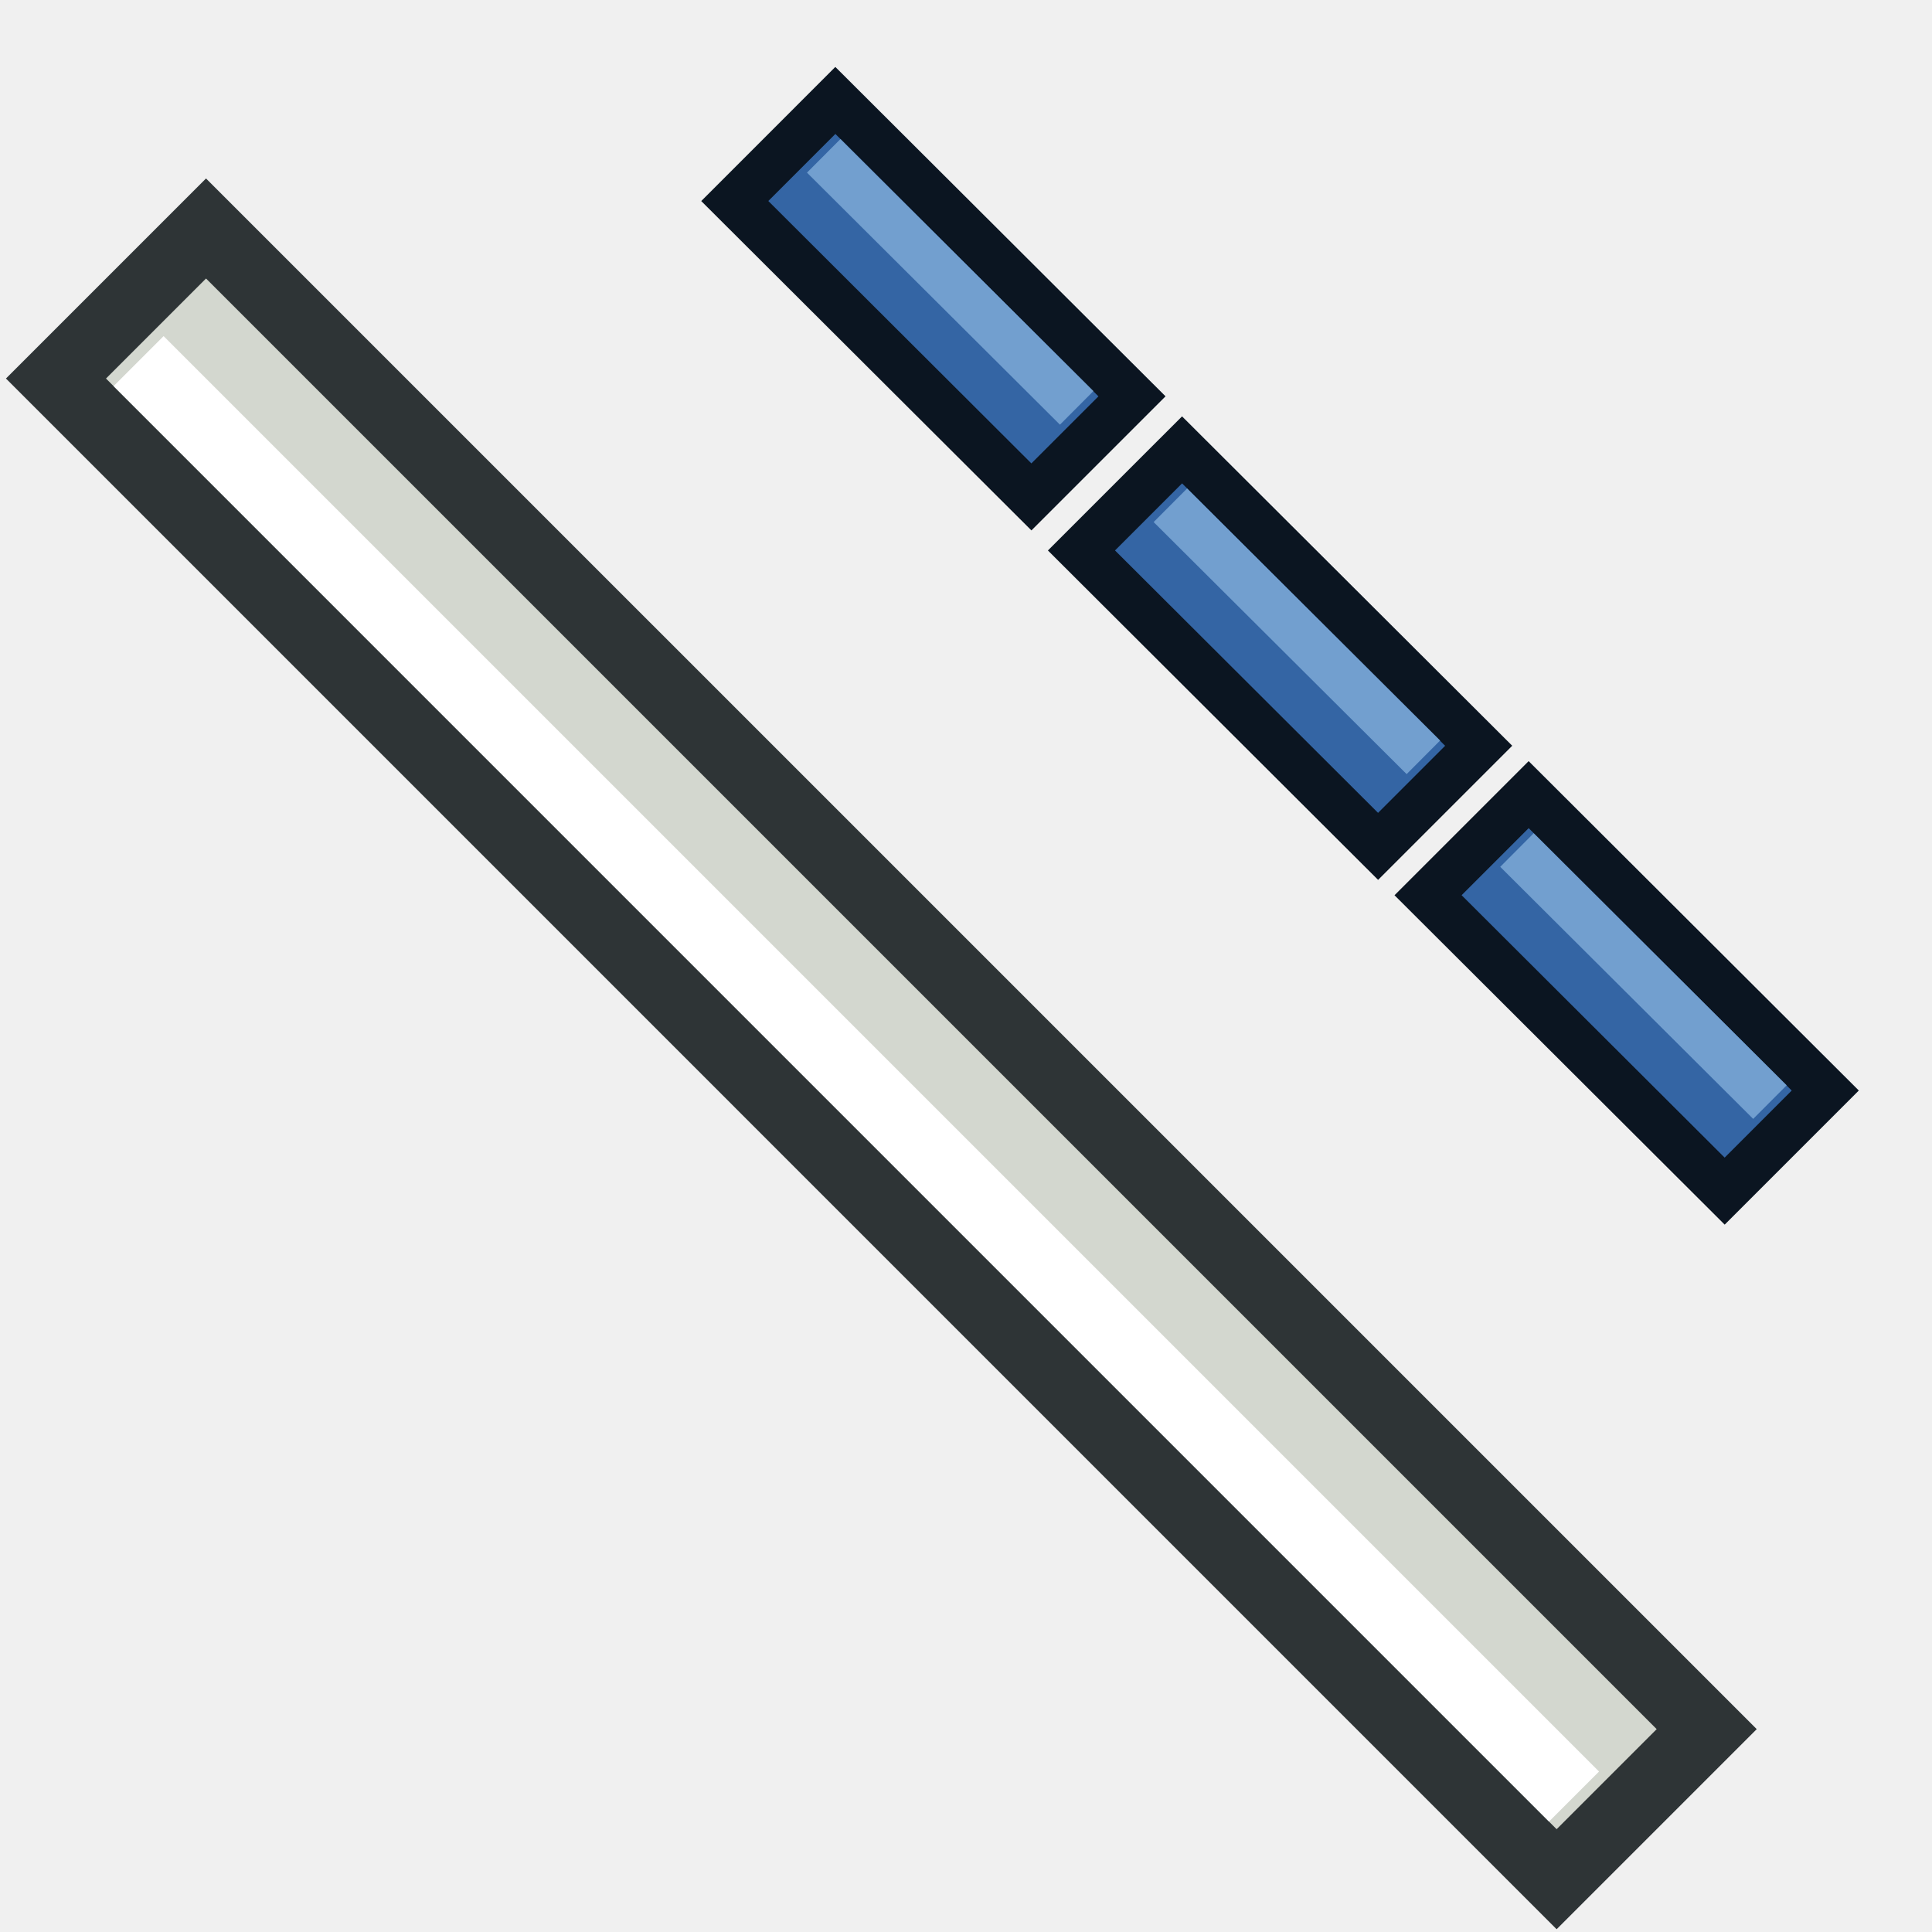
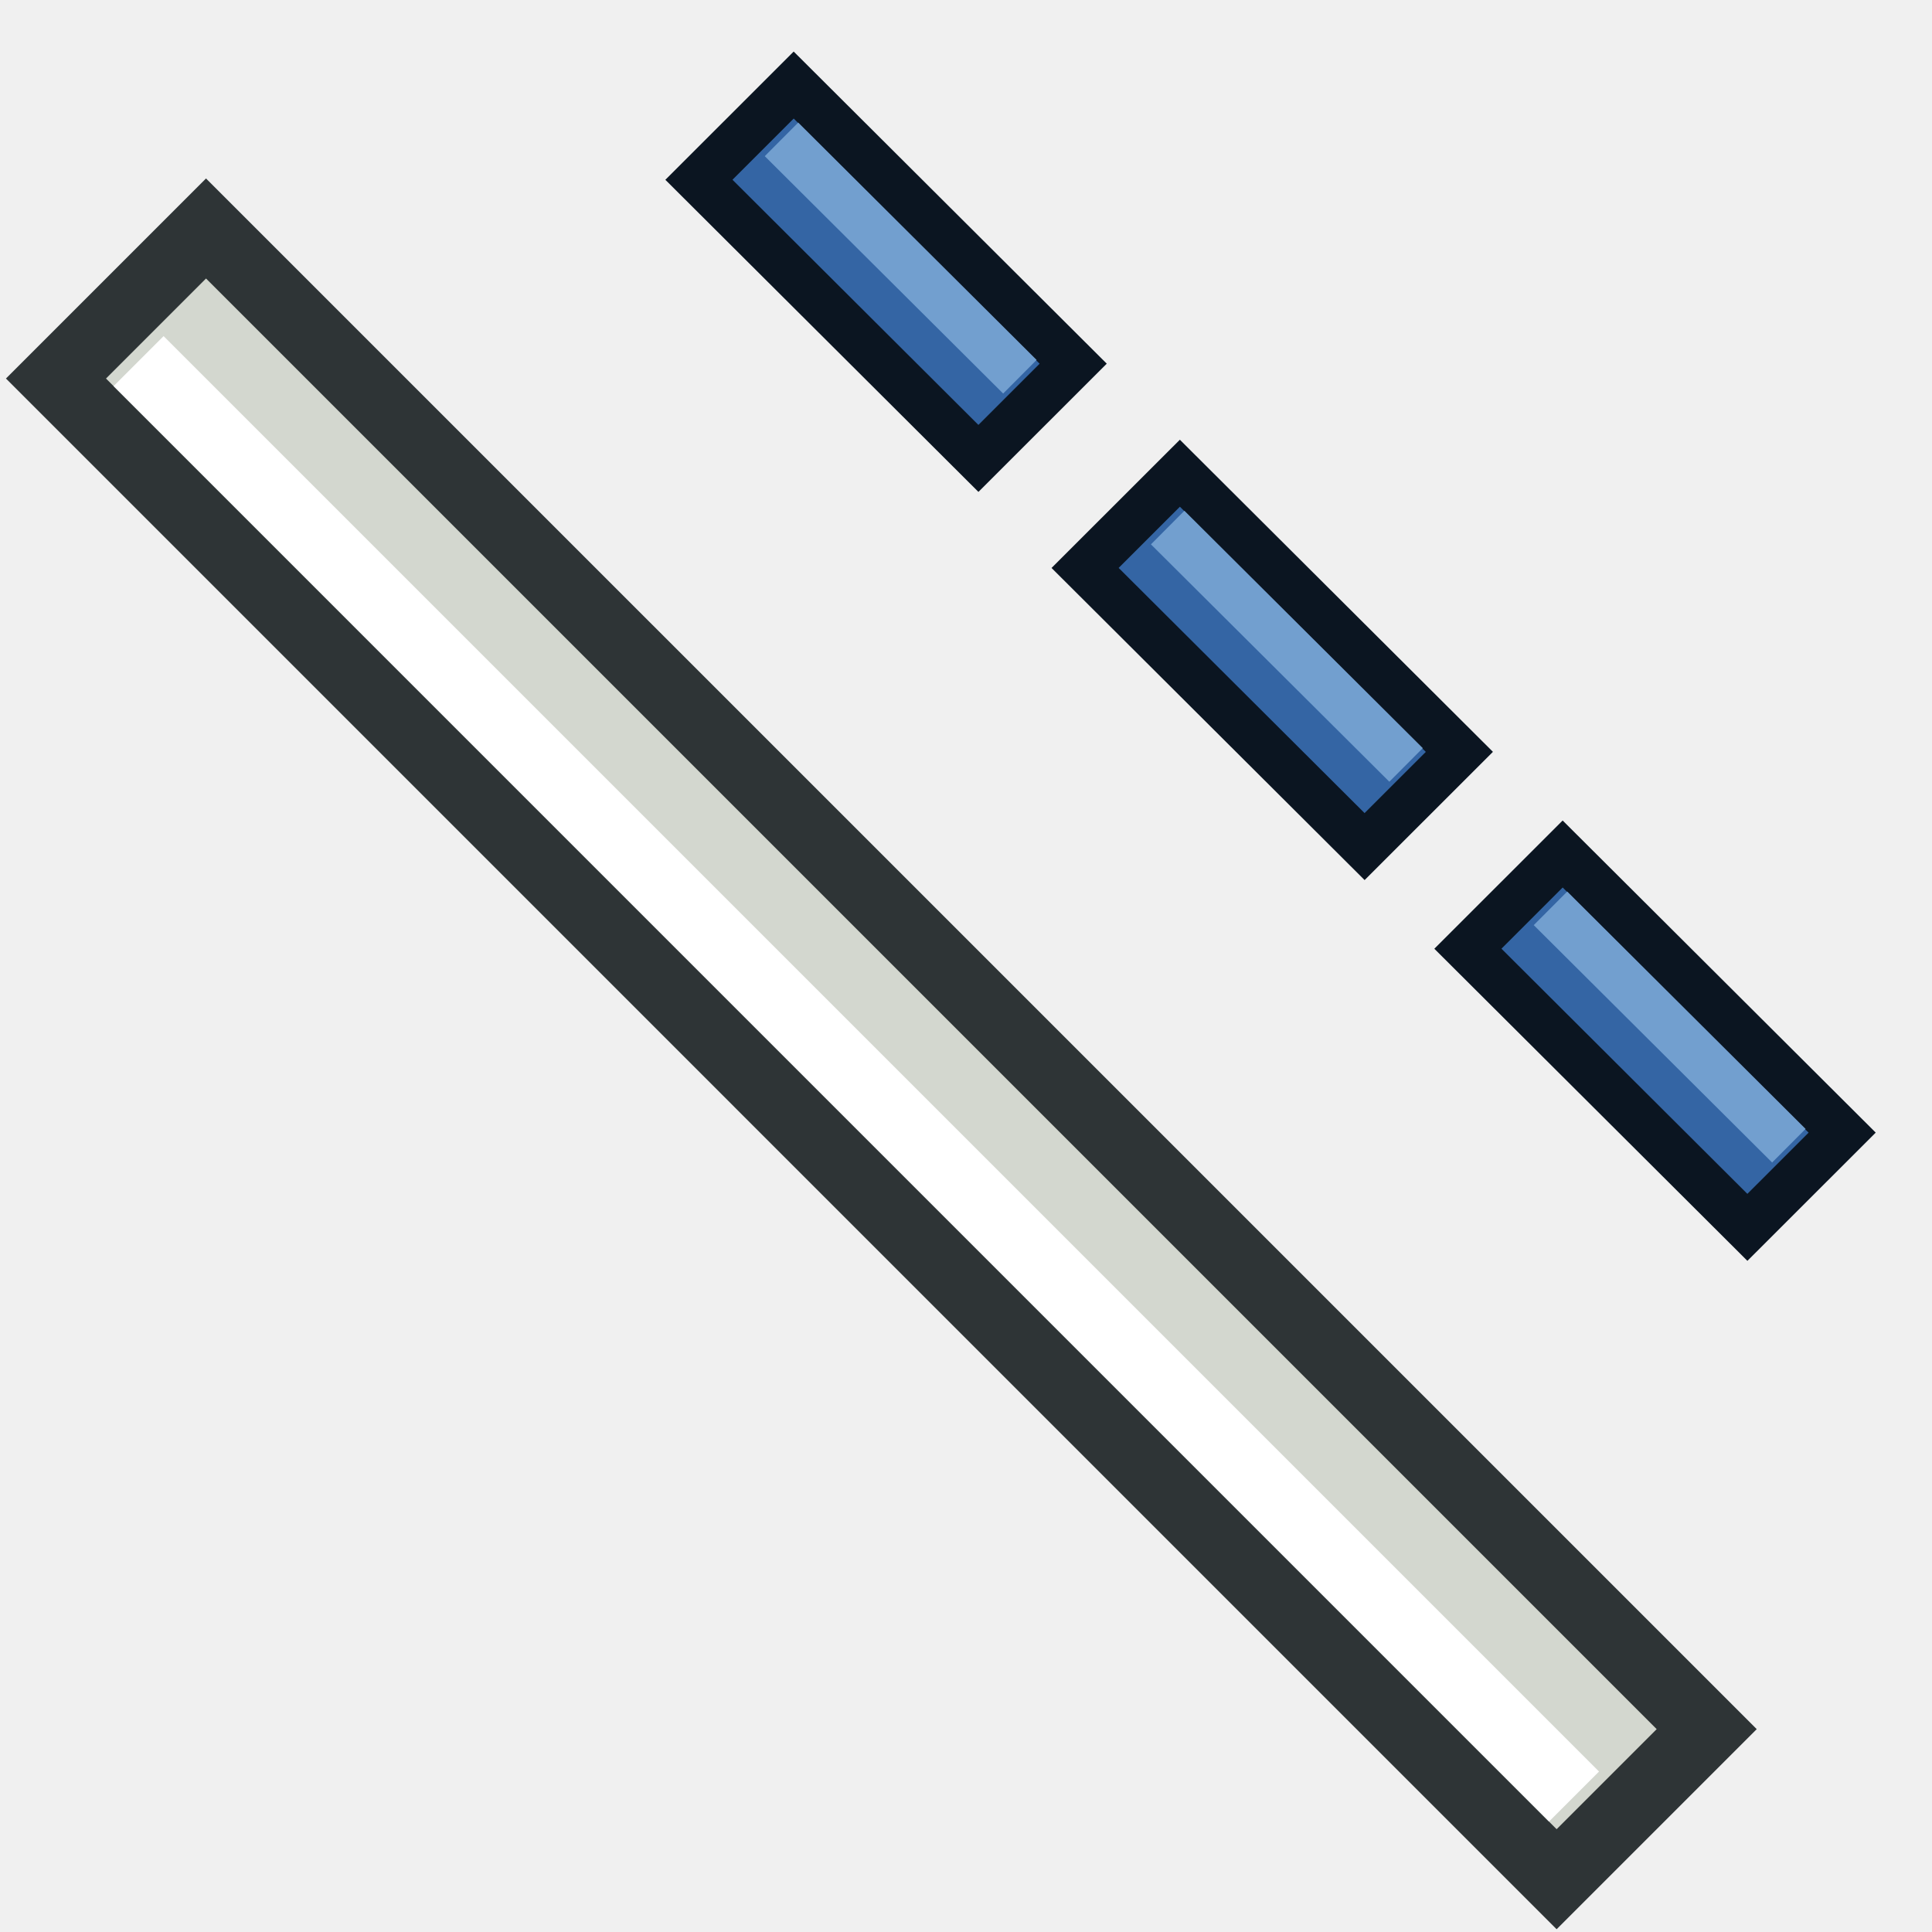
<svg xmlns="http://www.w3.org/2000/svg" xmlns:xlink="http://www.w3.org/1999/xlink" width="64px" height="64px" id="svg2816" version="1.1">
  <defs id="defs2818">
    <linearGradient id="linearGradient3602">
      <stop style="stop-color:#ff2600;stop-opacity:1" offset="0" id="stop3604" />
      <stop style="stop-color:#ff5f00;stop-opacity:1" offset="1" id="stop3606" />
    </linearGradient>
    <linearGradient xlink:href="#linearGradient3602" id="linearGradient3608" x1="3.909" y1="14.364" x2="24.818" y2="14.364" gradientUnits="userSpaceOnUse" />
    <linearGradient xlink:href="#linearGradient3602-7" id="linearGradient3608-5" x1="3.909" y1="14.364" x2="24.818" y2="14.364" gradientUnits="userSpaceOnUse" />
    <linearGradient id="linearGradient3602-7">
      <stop style="stop-color:#c51900;stop-opacity:1" offset="0" id="stop3604-1" />
      <stop style="stop-color:#ff5f00;stop-opacity:1" offset="1" id="stop3606-3" />
    </linearGradient>
    <linearGradient xlink:href="#linearGradient3602-5" id="linearGradient3608-1" x1="3.909" y1="14.364" x2="24.818" y2="14.364" gradientUnits="userSpaceOnUse" />
    <linearGradient id="linearGradient3602-5">
      <stop style="stop-color:#c51900;stop-opacity:1" offset="0" id="stop3604-9" />
      <stop style="stop-color:#ff5f00;stop-opacity:1" offset="1" id="stop3606-9" />
    </linearGradient>
    <linearGradient y2="14.364" x2="24.818" y1="14.364" x1="3.909" gradientUnits="userSpaceOnUse" id="linearGradient3686" xlink:href="#linearGradient3602-5" />
    <linearGradient xlink:href="#linearGradient3602-58" id="linearGradient3608-8" x1="3.909" y1="14.364" x2="24.818" y2="14.364" gradientUnits="userSpaceOnUse" />
    <linearGradient id="linearGradient3602-58">
      <stop style="stop-color:#c51900;stop-opacity:1" offset="0" id="stop3604-2" />
      <stop style="stop-color:#ff5f00;stop-opacity:1" offset="1" id="stop3606-2" />
    </linearGradient>
    <linearGradient y2="14.364" x2="24.818" y1="14.364" x1="3.909" gradientUnits="userSpaceOnUse" id="linearGradient3726" xlink:href="#linearGradient3602-58" />
    <linearGradient id="linearGradient3787">
      <stop style="stop-color:#0619c0;stop-opacity:1" offset="0" id="stop3789" />
      <stop style="stop-color:#379cfb;stop-opacity:1" offset="1" id="stop3791" />
    </linearGradient>
    <linearGradient id="linearGradient3144-6">
      <stop offset="0" style="stop-color:#ffffff;stop-opacity:1" id="stop3146-9" />
      <stop offset="1" style="stop-color:#ffffff;stop-opacity:0" id="stop3148-2" />
    </linearGradient>
    <radialGradient r="34.345" fy="672.797" fx="225.264" cy="672.797" cx="225.264" gradientTransform="matrix(1,0,0,0.6985294,0,202.8286)" gradientUnits="userSpaceOnUse" id="radialGradient3688" xlink:href="#linearGradient3144-6" />
    <linearGradient id="linearGradient3377">
      <stop style="stop-color:#ffaa00;stop-opacity:1" offset="0" id="stop3379" />
      <stop style="stop-color:#faff2b;stop-opacity:1" offset="1" id="stop3381" />
    </linearGradient>
    <linearGradient id="linearGradient5048">
      <stop id="stop5050" offset="0" style="stop-color:black;stop-opacity:0" />
      <stop style="stop-color:black;stop-opacity:1" offset="0.5" id="stop5056" />
      <stop id="stop5052" offset="1" style="stop-color:black;stop-opacity:0" />
    </linearGradient>
    <radialGradient id="aigrd2" cx="20.892" cy="114.568" r="5.256" fx="20.892" fy="114.568" gradientUnits="userSpaceOnUse">
      <stop offset="0" style="stop-color:#F0F0F0" id="stop15566" />
      <stop offset="1" style="stop-color:#9a9a9a;stop-opacity:1" id="stop15568" />
    </radialGradient>
    <radialGradient id="aigrd3" cx="20.892" cy="64.568" r="5.257" fx="20.892" fy="64.568" gradientUnits="userSpaceOnUse">
      <stop offset="0" style="stop-color:#F0F0F0" id="stop15573" />
      <stop offset="1" style="stop-color:#9a9a9a;stop-opacity:1" id="stop15575" />
    </radialGradient>
    <linearGradient id="linearGradient15662">
      <stop id="stop15664" offset="0" style="stop-color:#ffffff;stop-opacity:1" />
      <stop id="stop15666" offset="1" style="stop-color:#f8f8f8;stop-opacity:1" />
    </linearGradient>
    <radialGradient xlink:href="#linearGradient259" id="radialGradient4452" gradientUnits="userSpaceOnUse" gradientTransform="matrix(0.960493,0,0,1.041132,-52.14425,-702.3316)" cx="33.967" cy="35.737" fx="33.967" fy="35.737" r="86.708" />
    <linearGradient id="linearGradient259">
      <stop id="stop260" offset="0" style="stop-color:#fafafa;stop-opacity:1" />
      <stop id="stop261" offset="1" style="stop-color:#bbbbbb;stop-opacity:1" />
    </linearGradient>
    <radialGradient xlink:href="#linearGradient269" id="radialGradient4454" gradientUnits="userSpaceOnUse" gradientTransform="matrix(0.968273,0,0,1.032767,-48.7907,-701.6851)" cx="8.824" cy="3.756" fx="8.824" fy="3.756" r="37.752" />
    <linearGradient id="linearGradient269">
      <stop id="stop270" offset="0" style="stop-color:#a3a3a3;stop-opacity:1" />
      <stop id="stop271" offset="1" style="stop-color:#4c4c4c;stop-opacity:1" />
    </linearGradient>
    <linearGradient y2="1190.875" x2="1267.906" y1="1190.875" x1="901.188" gradientTransform="matrix(0.1045679,0,0,0.1045679,420.9001,-32.97638)" gradientUnits="userSpaceOnUse" id="linearGradient4937" xlink:href="#linearGradient4095" />
    <linearGradient id="linearGradient4095">
      <stop id="stop4097" offset="0" style="stop-color:#005bff;stop-opacity:1" />
      <stop id="stop4099" offset="1" style="stop-color:#c1e3f7;stop-opacity:1" />
    </linearGradient>
    <linearGradient gradientUnits="userSpaceOnUse" y2="14.364" x2="24.818" y1="14.364" x1="3.909" id="linearGradient4396" xlink:href="#linearGradient3602" />
    <linearGradient xlink:href="#linearGradient3602-7" id="linearGradient4400" gradientUnits="userSpaceOnUse" x1="3.909" y1="14.364" x2="24.818" y2="14.364" />
    <linearGradient xlink:href="#linearGradient3602-7" id="linearGradient4403" gradientUnits="userSpaceOnUse" x1="3.909" y1="14.364" x2="24.818" y2="14.364" />
    <linearGradient gradientUnits="userSpaceOnUse" y2="14.364" x2="24.818" y1="14.364" x1="3.909" id="linearGradient4527" xlink:href="#linearGradient3602" />
    <linearGradient xlink:href="#linearGradient3602-7" id="linearGradient4531" gradientUnits="userSpaceOnUse" x1="3.909" y1="14.364" x2="24.818" y2="14.364" />
    <linearGradient xlink:href="#linearGradient3602-7" id="linearGradient4534" gradientUnits="userSpaceOnUse" x1="3.909" y1="14.364" x2="24.818" y2="14.364" />
    <linearGradient gradientUnits="userSpaceOnUse" y2="14.364" x2="24.818" y1="14.364" x1="3.909" id="linearGradient3483" xlink:href="#linearGradient3602" />
    <linearGradient xlink:href="#linearGradient3602-7" id="linearGradient3487" gradientUnits="userSpaceOnUse" x1="3.909" y1="14.364" x2="24.818" y2="14.364" />
    <linearGradient xlink:href="#linearGradient3602-7" id="linearGradient3490" gradientUnits="userSpaceOnUse" x1="3.909" y1="14.364" x2="24.818" y2="14.364" />
    <linearGradient id="linearGradient6349">
      <stop id="stop6351" offset="0" style="stop-color:#000000;stop-opacity:1" />
      <stop id="stop6353" offset="1" style="stop-color:#000000;stop-opacity:0" />
    </linearGradient>
    <linearGradient id="linearGradient3377-8">
      <stop id="stop3379-3" offset="0" style="stop-color:#0019a3;stop-opacity:1" />
      <stop id="stop3381-7" offset="1" style="stop-color:#0069ff;stop-opacity:1" />
    </linearGradient>
    <linearGradient gradientTransform="matrix(-1,0,0,1,2199.356,0)" gradientUnits="userSpaceOnUse" y2="1190.875" x2="1267.906" y1="1190.875" x1="901.188" id="linearGradient3383" xlink:href="#linearGradient3377-8" />
    <radialGradient gradientUnits="userSpaceOnUse" gradientTransform="matrix(-1.43075,-1.3605156e-7,-1.202713e-8,0.1264801,2674.749,1244.283)" r="194.406" fy="1424.447" fx="1103.64" cy="1424.447" cx="1103.64" id="radialGradient6355" xlink:href="#linearGradient6349" />
    <marker style="overflow:visible" id="Arrow2Lend" refX="0.0" refY="0.0" orient="auto">
      <path transform="scale(1.1) rotate(180) translate(1,0)" d="M 8.719,4.034 L -2.207,0.016 L 8.719,-4.002 C 6.973,-1.63 6.983,1.616 8.719,4.034 z " style="font-size:12;fill-rule:evenodd;stroke-width:0.625;stroke-linejoin:round" id="path3837" />
    </marker>
    <radialGradient r="34.345" fy="672.797" fx="225.264" cy="672.797" cx="225.264" gradientTransform="matrix(1,0,0,0.6985294,0,202.8286)" gradientUnits="userSpaceOnUse" id="radialGradient3904" xlink:href="#linearGradient3144-6" />
    <radialGradient r="34.345" fy="672.797" fx="225.264" cy="672.797" cx="225.264" gradientTransform="matrix(1,0,0,0.6985294,0,202.8286)" gradientUnits="userSpaceOnUse" id="radialGradient2370" xlink:href="#linearGradient3144-6" />
    <radialGradient xlink:href="#linearGradient3144-6" id="radialGradient10504-5" gradientUnits="userSpaceOnUse" gradientTransform="matrix(1,0,0,0.6985294,0,202.8286)" cx="225.264" cy="672.797" fx="225.264" fy="672.797" r="34.345" />
    <radialGradient r="34.345" fy="672.797" fx="225.264" cy="672.797" cx="225.264" gradientTransform="matrix(1,0,0,0.6985294,0,202.8286)" gradientUnits="userSpaceOnUse" id="radialGradient10640" xlink:href="#linearGradient3144-6" />
    <radialGradient r="34.345" fy="672.797" fx="225.264" cy="672.797" cx="225.264" gradientTransform="matrix(1,0,0,0.6985294,0,202.8286)" gradientUnits="userSpaceOnUse" id="radialGradient10642" xlink:href="#linearGradient3144-6" />
    <marker style="overflow:visible" id="Arrow2Lend-1" refX="0.0" refY="0.0" orient="auto">
      <path transform="scale(1.1) rotate(180) translate(1,0)" d="M 8.719,4.034 L -2.207,0.016 L 8.719,-4.002 C 6.973,-1.63 6.983,1.616 8.719,4.034 z " style="font-size:12;fill-rule:evenodd;stroke-width:0.625;stroke-linejoin:round" id="path3837-9" />
    </marker>
    <radialGradient r="34.345" fy="672.797" fx="225.264" cy="672.797" cx="225.264" gradientTransform="matrix(1,0,0,0.6985294,0,202.8286)" gradientUnits="userSpaceOnUse" id="radialGradient3904-0" xlink:href="#linearGradient3144-6" />
    <radialGradient r="34.345" fy="672.797" fx="225.264" cy="672.797" cx="225.264" gradientTransform="matrix(1,0,0,0.6985294,0,202.8286)" gradientUnits="userSpaceOnUse" id="radialGradient2370-7" xlink:href="#linearGradient3144-6" />
    <radialGradient xlink:href="#linearGradient3144-6" id="radialGradient10504-5-3" gradientUnits="userSpaceOnUse" gradientTransform="matrix(1,0,0,0.6985294,0,202.8286)" cx="225.264" cy="672.797" fx="225.264" fy="672.797" r="34.345" />
    <radialGradient r="34.345" fy="672.797" fx="225.264" cy="672.797" cx="225.264" gradientTransform="matrix(1,0,0,0.6985294,0,202.8286)" gradientUnits="userSpaceOnUse" id="radialGradient10640-6" xlink:href="#linearGradient3144-6" />
    <radialGradient r="34.345" fy="672.797" fx="225.264" cy="672.797" cx="225.264" gradientTransform="matrix(1,0,0,0.6985294,0,202.8286)" gradientUnits="userSpaceOnUse" id="radialGradient10642-0" xlink:href="#linearGradient3144-6" />
    <marker style="overflow:visible" id="Arrow2Lend-7" refX="0.0" refY="0.0" orient="auto">
      <path transform="scale(1.1) rotate(180) translate(1,0)" d="M 8.719,4.034 L -2.207,0.016 L 8.719,-4.002 C 6.973,-1.63 6.983,1.616 8.719,4.034 z " style="font-size:12;fill-rule:evenodd;stroke-width:0.625;stroke-linejoin:round" id="path3837-95" />
    </marker>
    <radialGradient r="34.345" fy="672.797" fx="225.264" cy="672.797" cx="225.264" gradientTransform="matrix(1,0,0,0.6985294,0,202.8286)" gradientUnits="userSpaceOnUse" id="radialGradient3904-7" xlink:href="#linearGradient3144-6" />
    <radialGradient r="34.345" fy="672.797" fx="225.264" cy="672.797" cx="225.264" gradientTransform="matrix(1,0,0,0.6985294,0,202.8286)" gradientUnits="userSpaceOnUse" id="radialGradient2370-8" xlink:href="#linearGradient3144-6" />
    <radialGradient xlink:href="#linearGradient3144-6" id="radialGradient10504-5-4" gradientUnits="userSpaceOnUse" gradientTransform="matrix(1,0,0,0.6985294,0,202.8286)" cx="225.264" cy="672.797" fx="225.264" fy="672.797" r="34.345" />
    <radialGradient r="34.345" fy="672.797" fx="225.264" cy="672.797" cx="225.264" gradientTransform="matrix(1,0,0,0.6985294,0,202.8286)" gradientUnits="userSpaceOnUse" id="radialGradient10640-7" xlink:href="#linearGradient3144-6" />
    <radialGradient r="34.345" fy="672.797" fx="225.264" cy="672.797" cx="225.264" gradientTransform="matrix(1,0,0,0.6985294,0,202.8286)" gradientUnits="userSpaceOnUse" id="radialGradient10642-1" xlink:href="#linearGradient3144-6" />
    <linearGradient xlink:href="#linearGradient4096" id="linearGradient4102" x1="26" y1="58" x2="16" y2="26" gradientUnits="userSpaceOnUse" />
    <linearGradient id="linearGradient4096">
      <stop style="stop-color:#d3d7cf;stop-opacity:1" offset="0" id="stop4098" />
      <stop style="stop-color:#ffffff;stop-opacity:1" offset="1" id="stop4100" />
    </linearGradient>
    <linearGradient xlink:href="#linearGradient4096" id="linearGradient4190" gradientUnits="userSpaceOnUse" x1="26" y1="58" x2="16" y2="26" />
    <linearGradient xlink:href="#linearGradient3836-0-6" id="linearGradient3801-1-3" gradientUnits="userSpaceOnUse" x1="-18" y1="18" x2="-22" y2="5" />
    <linearGradient id="linearGradient3836-0-6">
      <stop style="stop-color:#a40000;stop-opacity:1" offset="0" id="stop3838-2-7" />
      <stop style="stop-color:#ef2929;stop-opacity:1" offset="1" id="stop3840-5-5" />
    </linearGradient>
    <linearGradient xlink:href="#linearGradient3836-0-6" id="linearGradient3801-1-3-5" gradientUnits="userSpaceOnUse" x1="-18" y1="18" x2="-22" y2="5" />
  </defs>
  <g id="g1593" transform="matrix(1.171712,0,0,1.171712,-4.714432,-1.214255)">
    <path style="fill:#d3d7cf;stroke:#2e3436;stroke-width:2;stroke-linecap:butt;stroke-linejoin:miter;stroke-opacity:1" d="M 52.275,49.922 48.032,54.165 5.606,11.738 9.848,7.496 Z" id="path3061" />
    <path style="fill:none;stroke:#ffffff;stroke-width:2;stroke-linecap:butt;stroke-linejoin:miter;stroke-opacity:1" d="M 48.524,51.828 7.942,11.246" id="path3063" />
  </g>
  <g id="g1597" transform="matrix(0.7853594,0,0,0.7853594,-28.85632,3.679771)">
-     <path style="fill:#3465a4;stroke:#0b1521;stroke-width:2;stroke-linecap:butt;stroke-linejoin:miter;stroke-opacity:1;stroke-dasharray:none" d="M 67.736,3.794 71.978,-0.449 84.49,12.032 80.247,16.274 Z" id="path3061-5" />
-     <path style="fill:none;stroke:#729fcf;stroke-width:2;stroke-linecap:butt;stroke-linejoin:miter;stroke-opacity:1;stroke-dasharray:none" d="M 71.487,1.888 82.157,12.519" id="path3063-8" />
-     <path style="fill:#3465a4;stroke:#0b1521;stroke-width:2;stroke-linecap:butt;stroke-linejoin:miter;stroke-dasharray:none;stroke-opacity:1" d="m 82.359,18.533 4.243,-4.243 12.511,12.481 -4.243,4.243 z" id="path1" />
-     <path style="fill:none;stroke:#729fcf;stroke-width:2;stroke-linecap:butt;stroke-linejoin:miter;stroke-dasharray:none;stroke-opacity:1" d="M 86.109,16.627 96.78,27.258" id="path2" />
-     <path style="fill:#3465a4;stroke:#0b1521;stroke-width:2;stroke-linecap:butt;stroke-linejoin:miter;stroke-dasharray:none;stroke-opacity:1" d="m 96.978,33.075 4.243,-4.243 12.511,12.481 -4.243,4.243 z" id="path3" />
-     <path style="fill:none;stroke:#729fcf;stroke-width:2;stroke-linecap:butt;stroke-linejoin:miter;stroke-dasharray:none;stroke-opacity:1" d="m 100.728,31.169 10.67,10.632" id="path4" />
+     <path style="fill:#3465a4;stroke:#0b1521;stroke-width:2;stroke-linecap:butt;stroke-linejoin:miter;stroke-dasharray:none;stroke-opacity:1" d="m 82.512,19.27 3.998,-3.995 11.789,11.753 -3.998,3.995 z" id="path1" />
+     <path style="fill:none;stroke:#729fcf;stroke-width:2;stroke-linecap:butt;stroke-linejoin:miter;stroke-dasharray:none;stroke-opacity:1" d="M 85.995,17.567 96.05,27.579" id="path2" />
+     <path style="fill:#3465a4;stroke:#0b1521;stroke-width:2;stroke-linecap:butt;stroke-linejoin:miter;stroke-dasharray:none;stroke-opacity:1" d="m 66.223,2.897 3.998,-3.995 11.789,11.753 -3.998,3.995 z" id="path1-7" />
+     <path style="fill:none;stroke:#729fcf;stroke-width:2;stroke-linecap:butt;stroke-linejoin:miter;stroke-dasharray:none;stroke-opacity:1" d="M 69.706,1.193 79.761,11.205" id="path2-5" />
+     <path style="fill:#3465a4;stroke:#0b1521;stroke-width:2;stroke-linecap:butt;stroke-linejoin:miter;stroke-dasharray:none;stroke-opacity:1" d="m 98.658,35.331 3.998,-3.995 11.789,11.753 -3.998,3.995 z" id="path1-3" />
+     <path style="fill:none;stroke:#729fcf;stroke-width:2;stroke-linecap:butt;stroke-linejoin:miter;stroke-dasharray:none;stroke-opacity:1" d="m 102.142,33.628 10.054,10.012" id="path2-6" />
  </g>
</svg>
